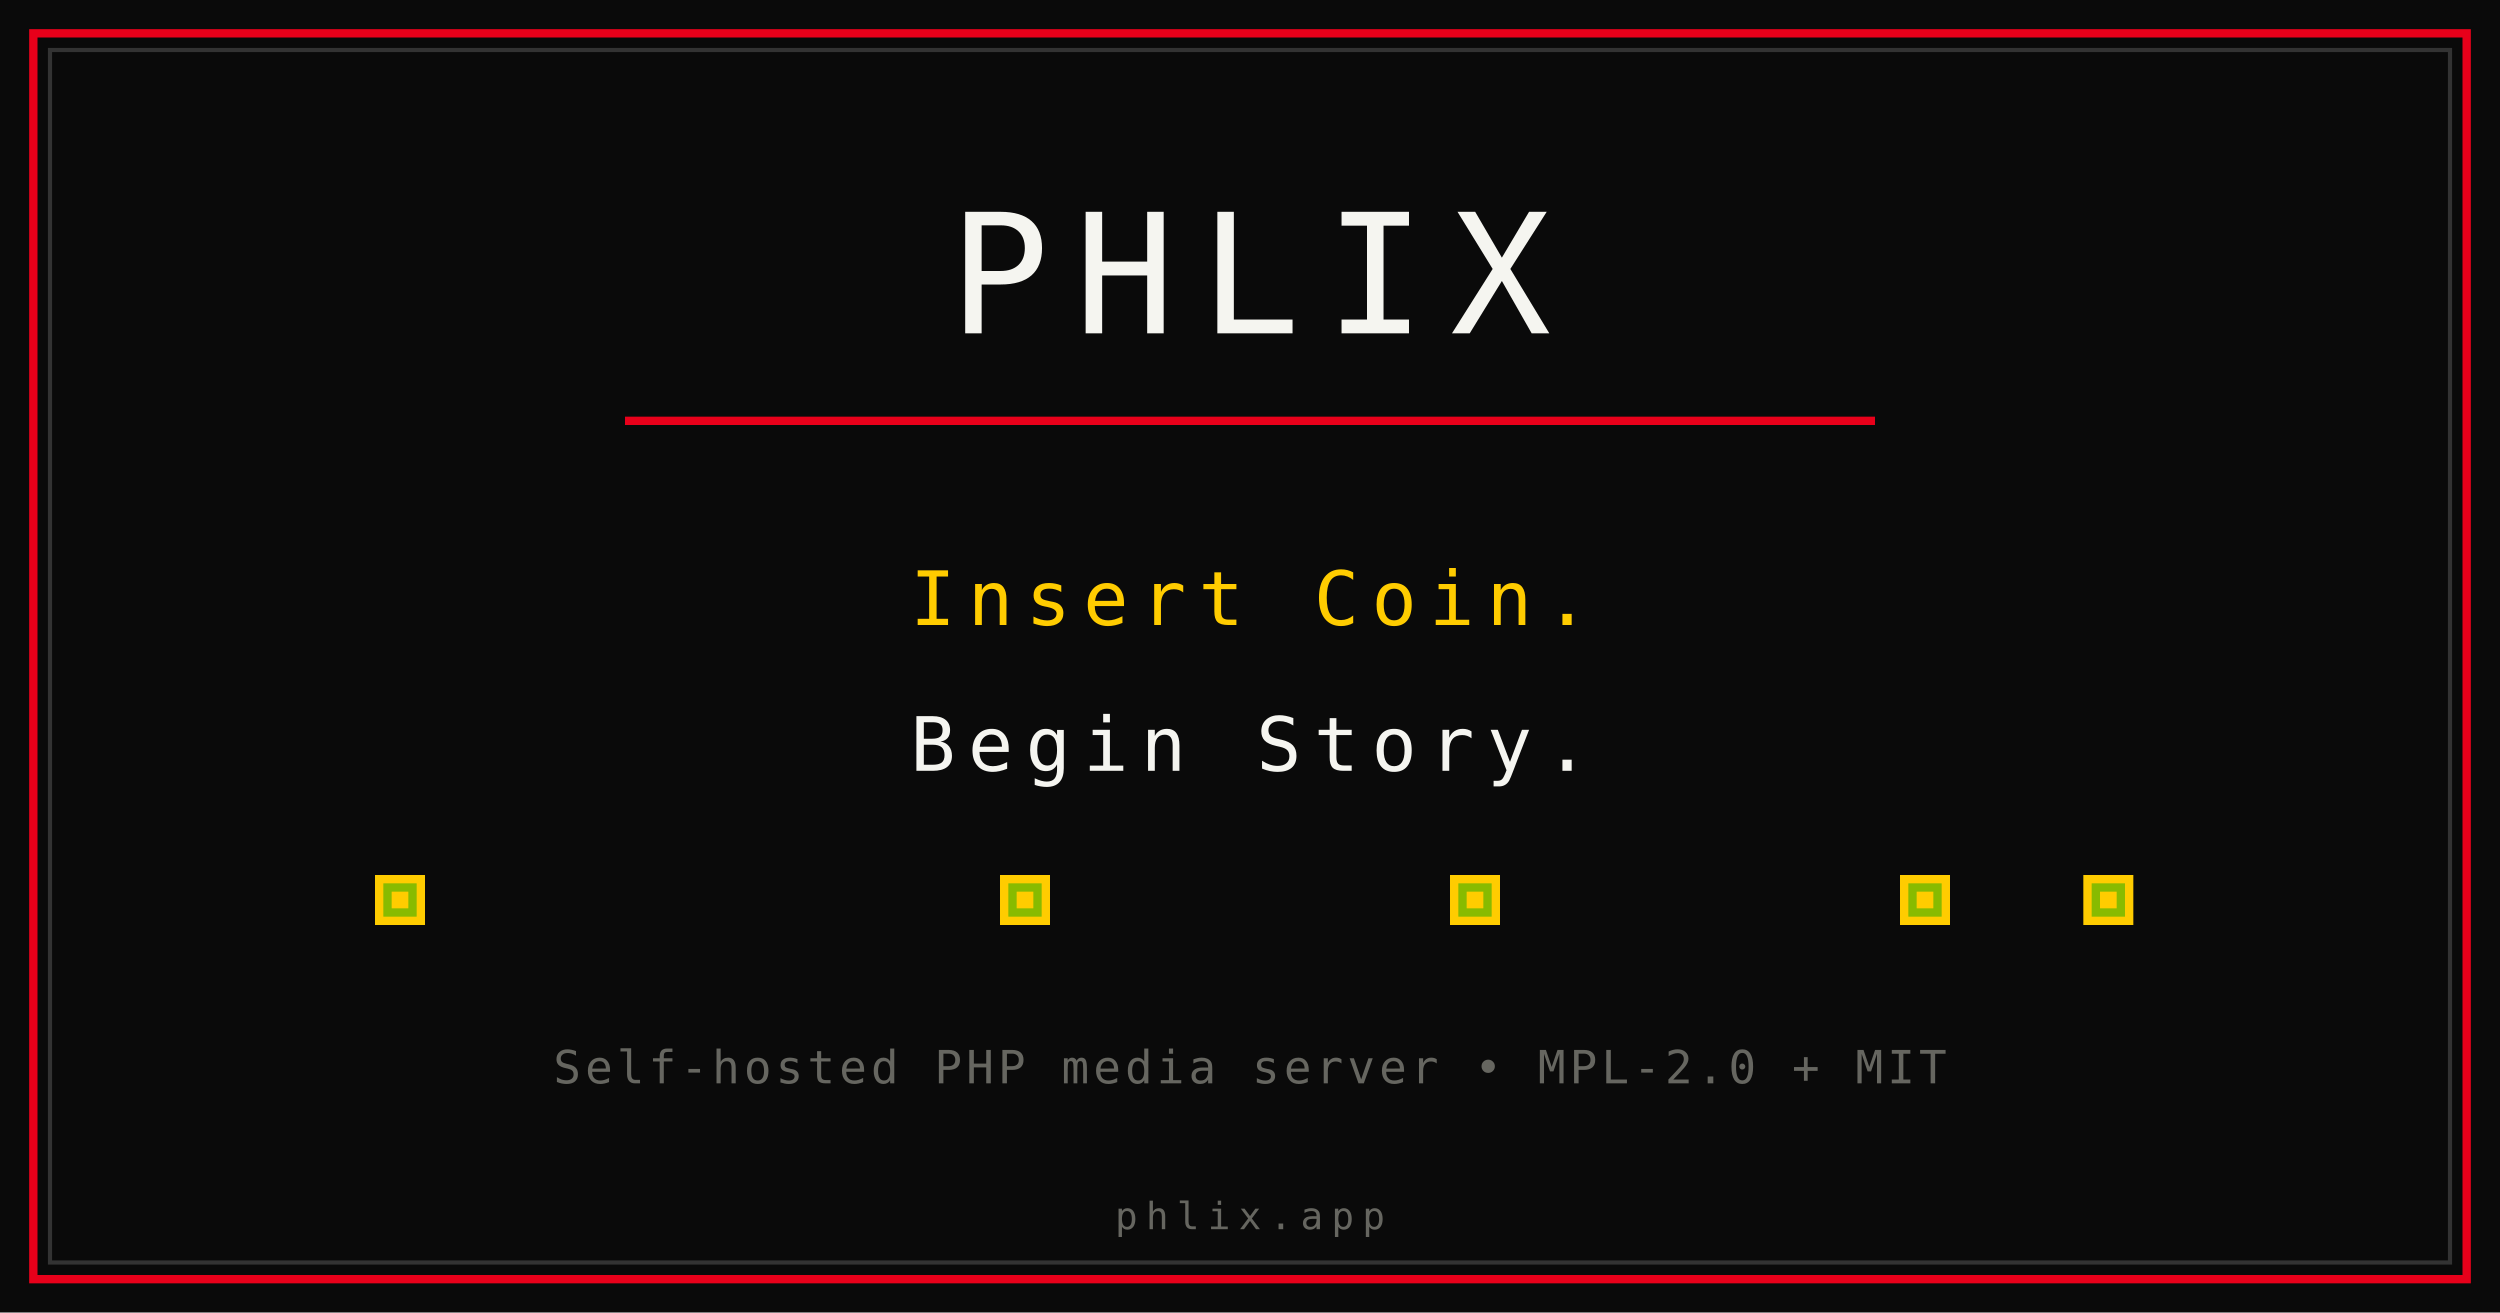
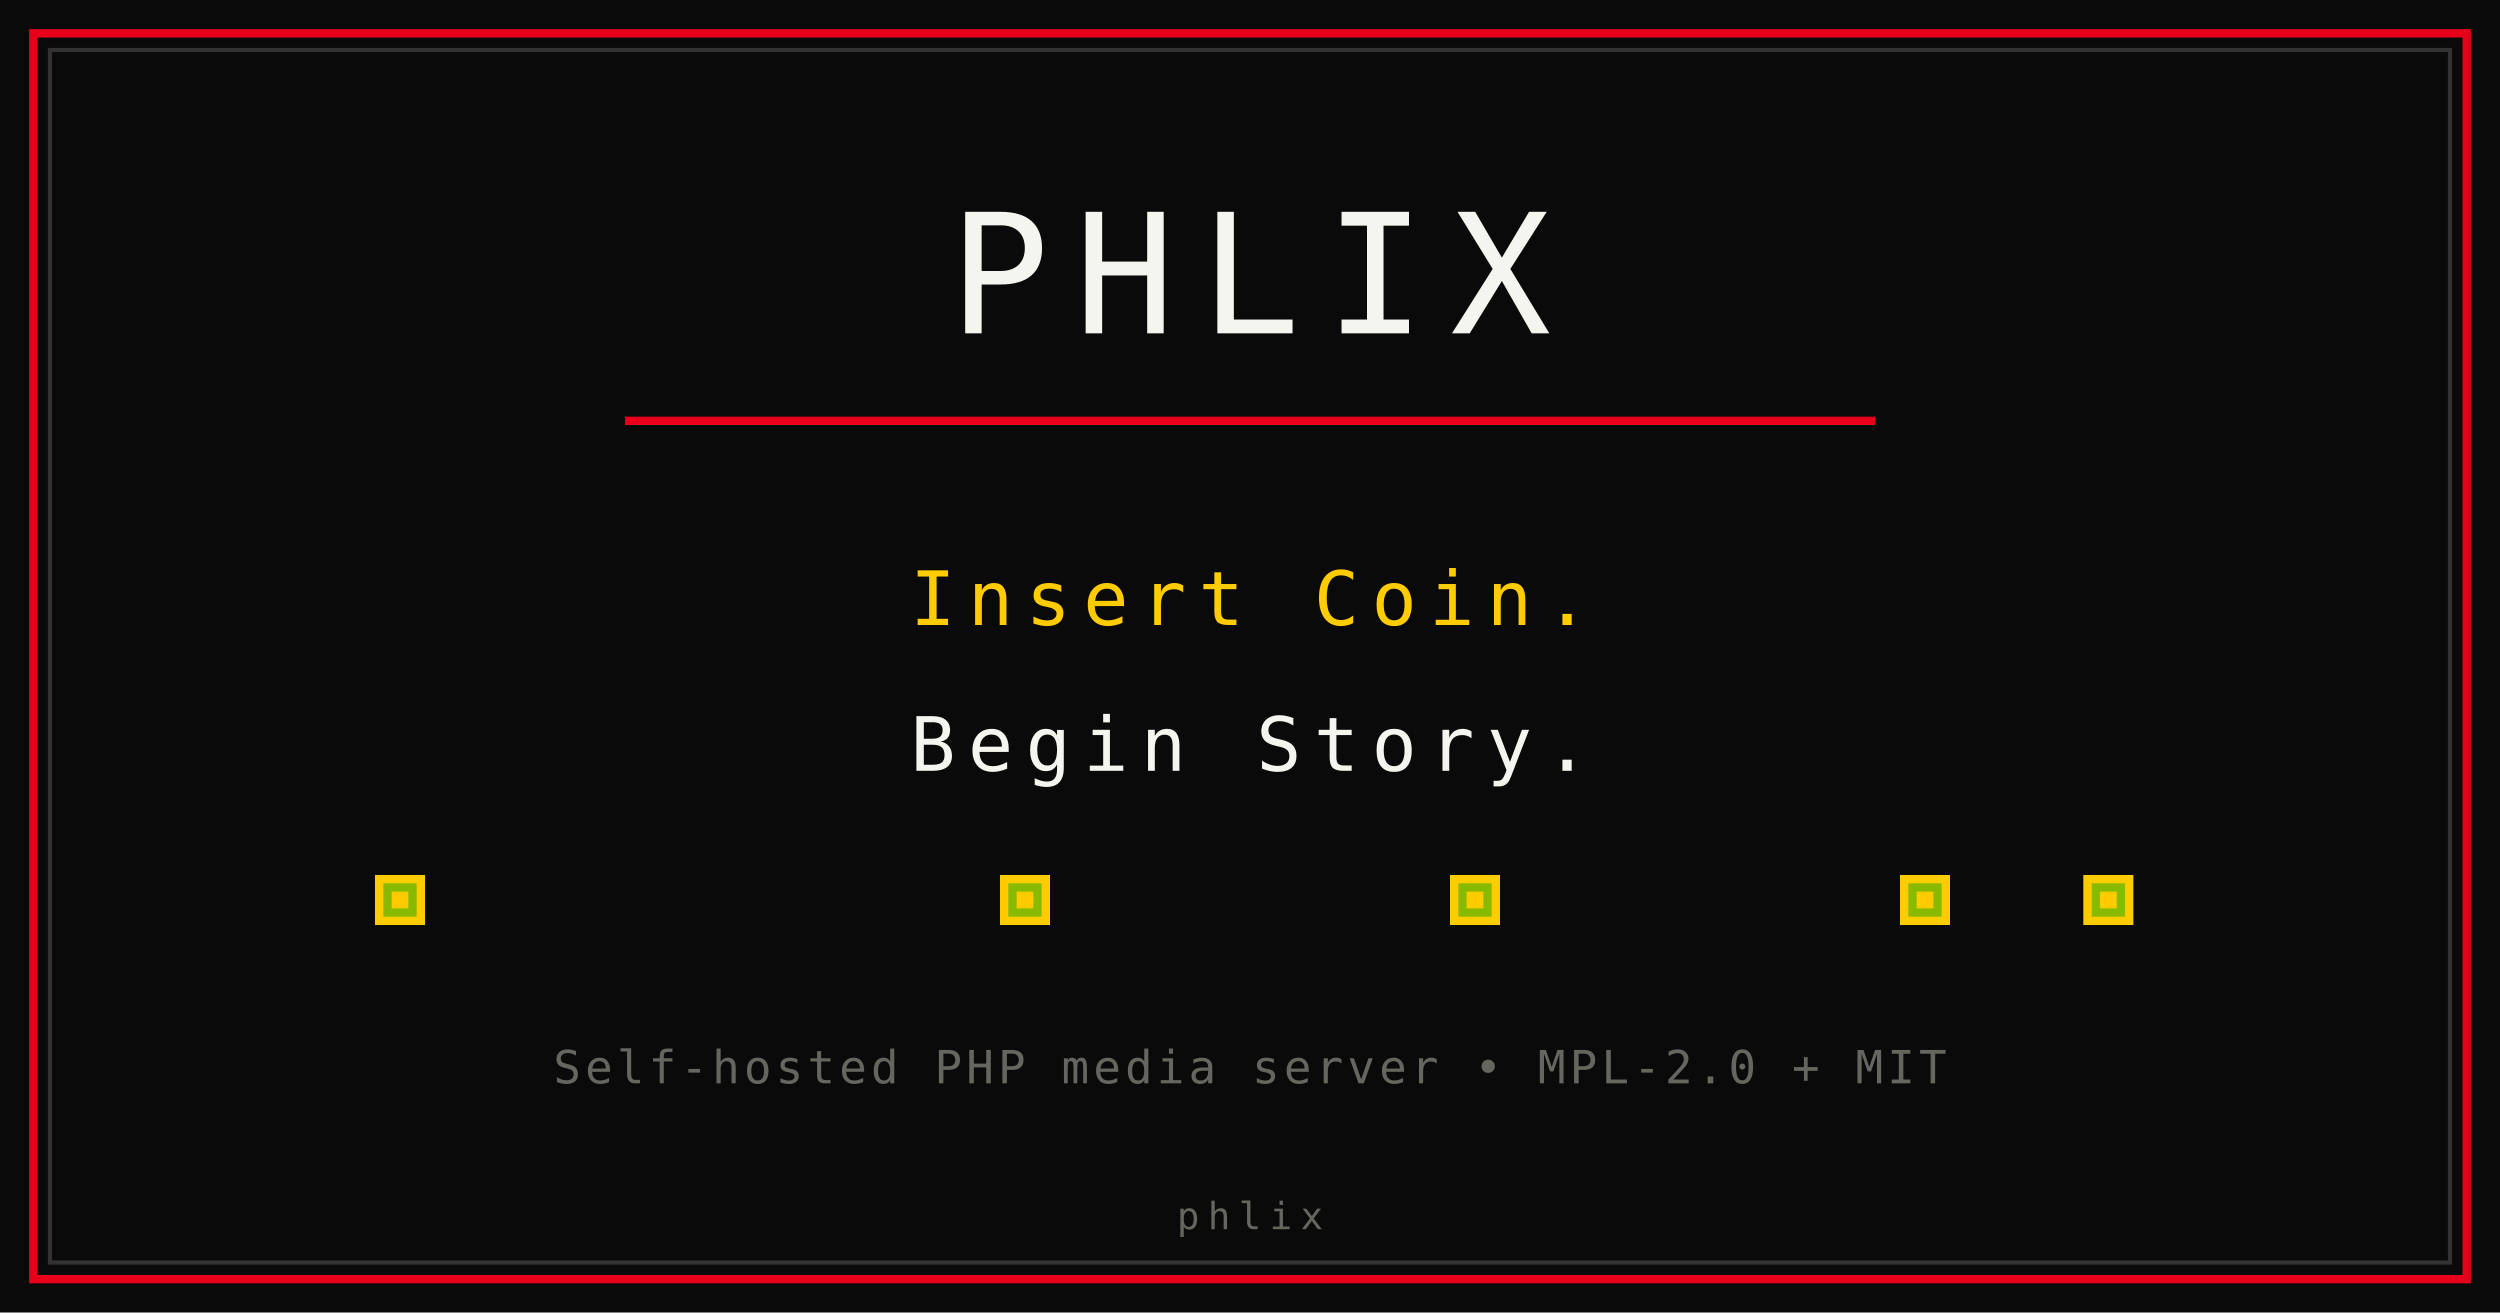
<svg xmlns="http://www.w3.org/2000/svg" viewBox="0 0 1200 630" role="img" aria-label="Phlix Pixel Dungeon — Insert Coin. Begin Story.">
  <rect width="1200" height="630" fill="#0A0A0A" />
  <rect width="1200" height="630" fill="url(#scanlines)" opacity="0.05" />
  <rect x="16" y="16" width="1168" height="598" fill="none" stroke="#E8001A" stroke-width="4" />
  <rect x="24" y="24" width="1152" height="582" fill="none" stroke="#333333" stroke-width="2" />
  <text x="600" y="160" font-family="'Press Start 2P', monospace" font-size="80" fill="#F5F5F0" text-anchor="middle" letter-spacing="12">PHLIX</text>
  <rect x="300" y="200" width="600" height="4" fill="#E8001A" />
  <text x="600" y="300" font-family="'Press Start 2P', monospace" font-size="36" fill="#FFCC00" text-anchor="middle" letter-spacing="6">Insert Coin.</text>
  <text x="600" y="370" font-family="'Press Start 2P', monospace" font-size="36" fill="#F5F5F0" text-anchor="middle" letter-spacing="6">Begin Story.</text>
  <g transform="translate(180, 420)">
    <rect x="0" y="0" width="24" height="24" fill="#FFCC00" />
    <rect x="4" y="4" width="16" height="16" fill="#88BB00" />
    <rect x="8" y="8" width="8" height="8" fill="#FFCC00" />
  </g>
  <g transform="translate(480, 420)">
    <rect x="0" y="0" width="24" height="24" fill="#FFCC00" />
    <rect x="4" y="4" width="16" height="16" fill="#88BB00" />
    <rect x="8" y="8" width="8" height="8" fill="#FFCC00" />
  </g>
  <g transform="translate(696, 420)">
    <rect x="0" y="0" width="24" height="24" fill="#FFCC00" />
    <rect x="4" y="4" width="16" height="16" fill="#88BB00" />
    <rect x="8" y="8" width="8" height="8" fill="#FFCC00" />
  </g>
  <g transform="translate(912, 420)">
    <rect x="0" y="0" width="24" height="24" fill="#FFCC00" />
    <rect x="4" y="4" width="16" height="16" fill="#88BB00" />
    <rect x="8" y="8" width="8" height="8" fill="#FFCC00" />
  </g>
  <g transform="translate(1000, 420)">
    <rect x="0" y="0" width="24" height="24" fill="#FFCC00" />
    <rect x="4" y="4" width="16" height="16" fill="#88BB00" />
    <rect x="8" y="8" width="8" height="8" fill="#FFCC00" />
  </g>
  <text x="600" y="520" font-family="'Silkscreen', monospace" font-size="22" fill="#666660" text-anchor="middle" letter-spacing="2">Self-hosted PHP media server • MPL-2.0 + MIT</text>
-   <text x="600" y="590" font-family="'Silkscreen', monospace" font-size="18" fill="#666660" text-anchor="middle" letter-spacing="4">phlix.app</text>
+   <text x="600" y="590" font-family="'Silkscreen', monospace" font-size="18" fill="#666660" text-anchor="middle" letter-spacing="4">phlix</text>
  <defs>
    <pattern id="scanlines" x="0" y="0" width="4" height="4" patternUnits="userSpaceOnUse">
      <rect x="0" y="0" width="4" height="2" fill="#000" />
    </pattern>
  </defs>
</svg>
